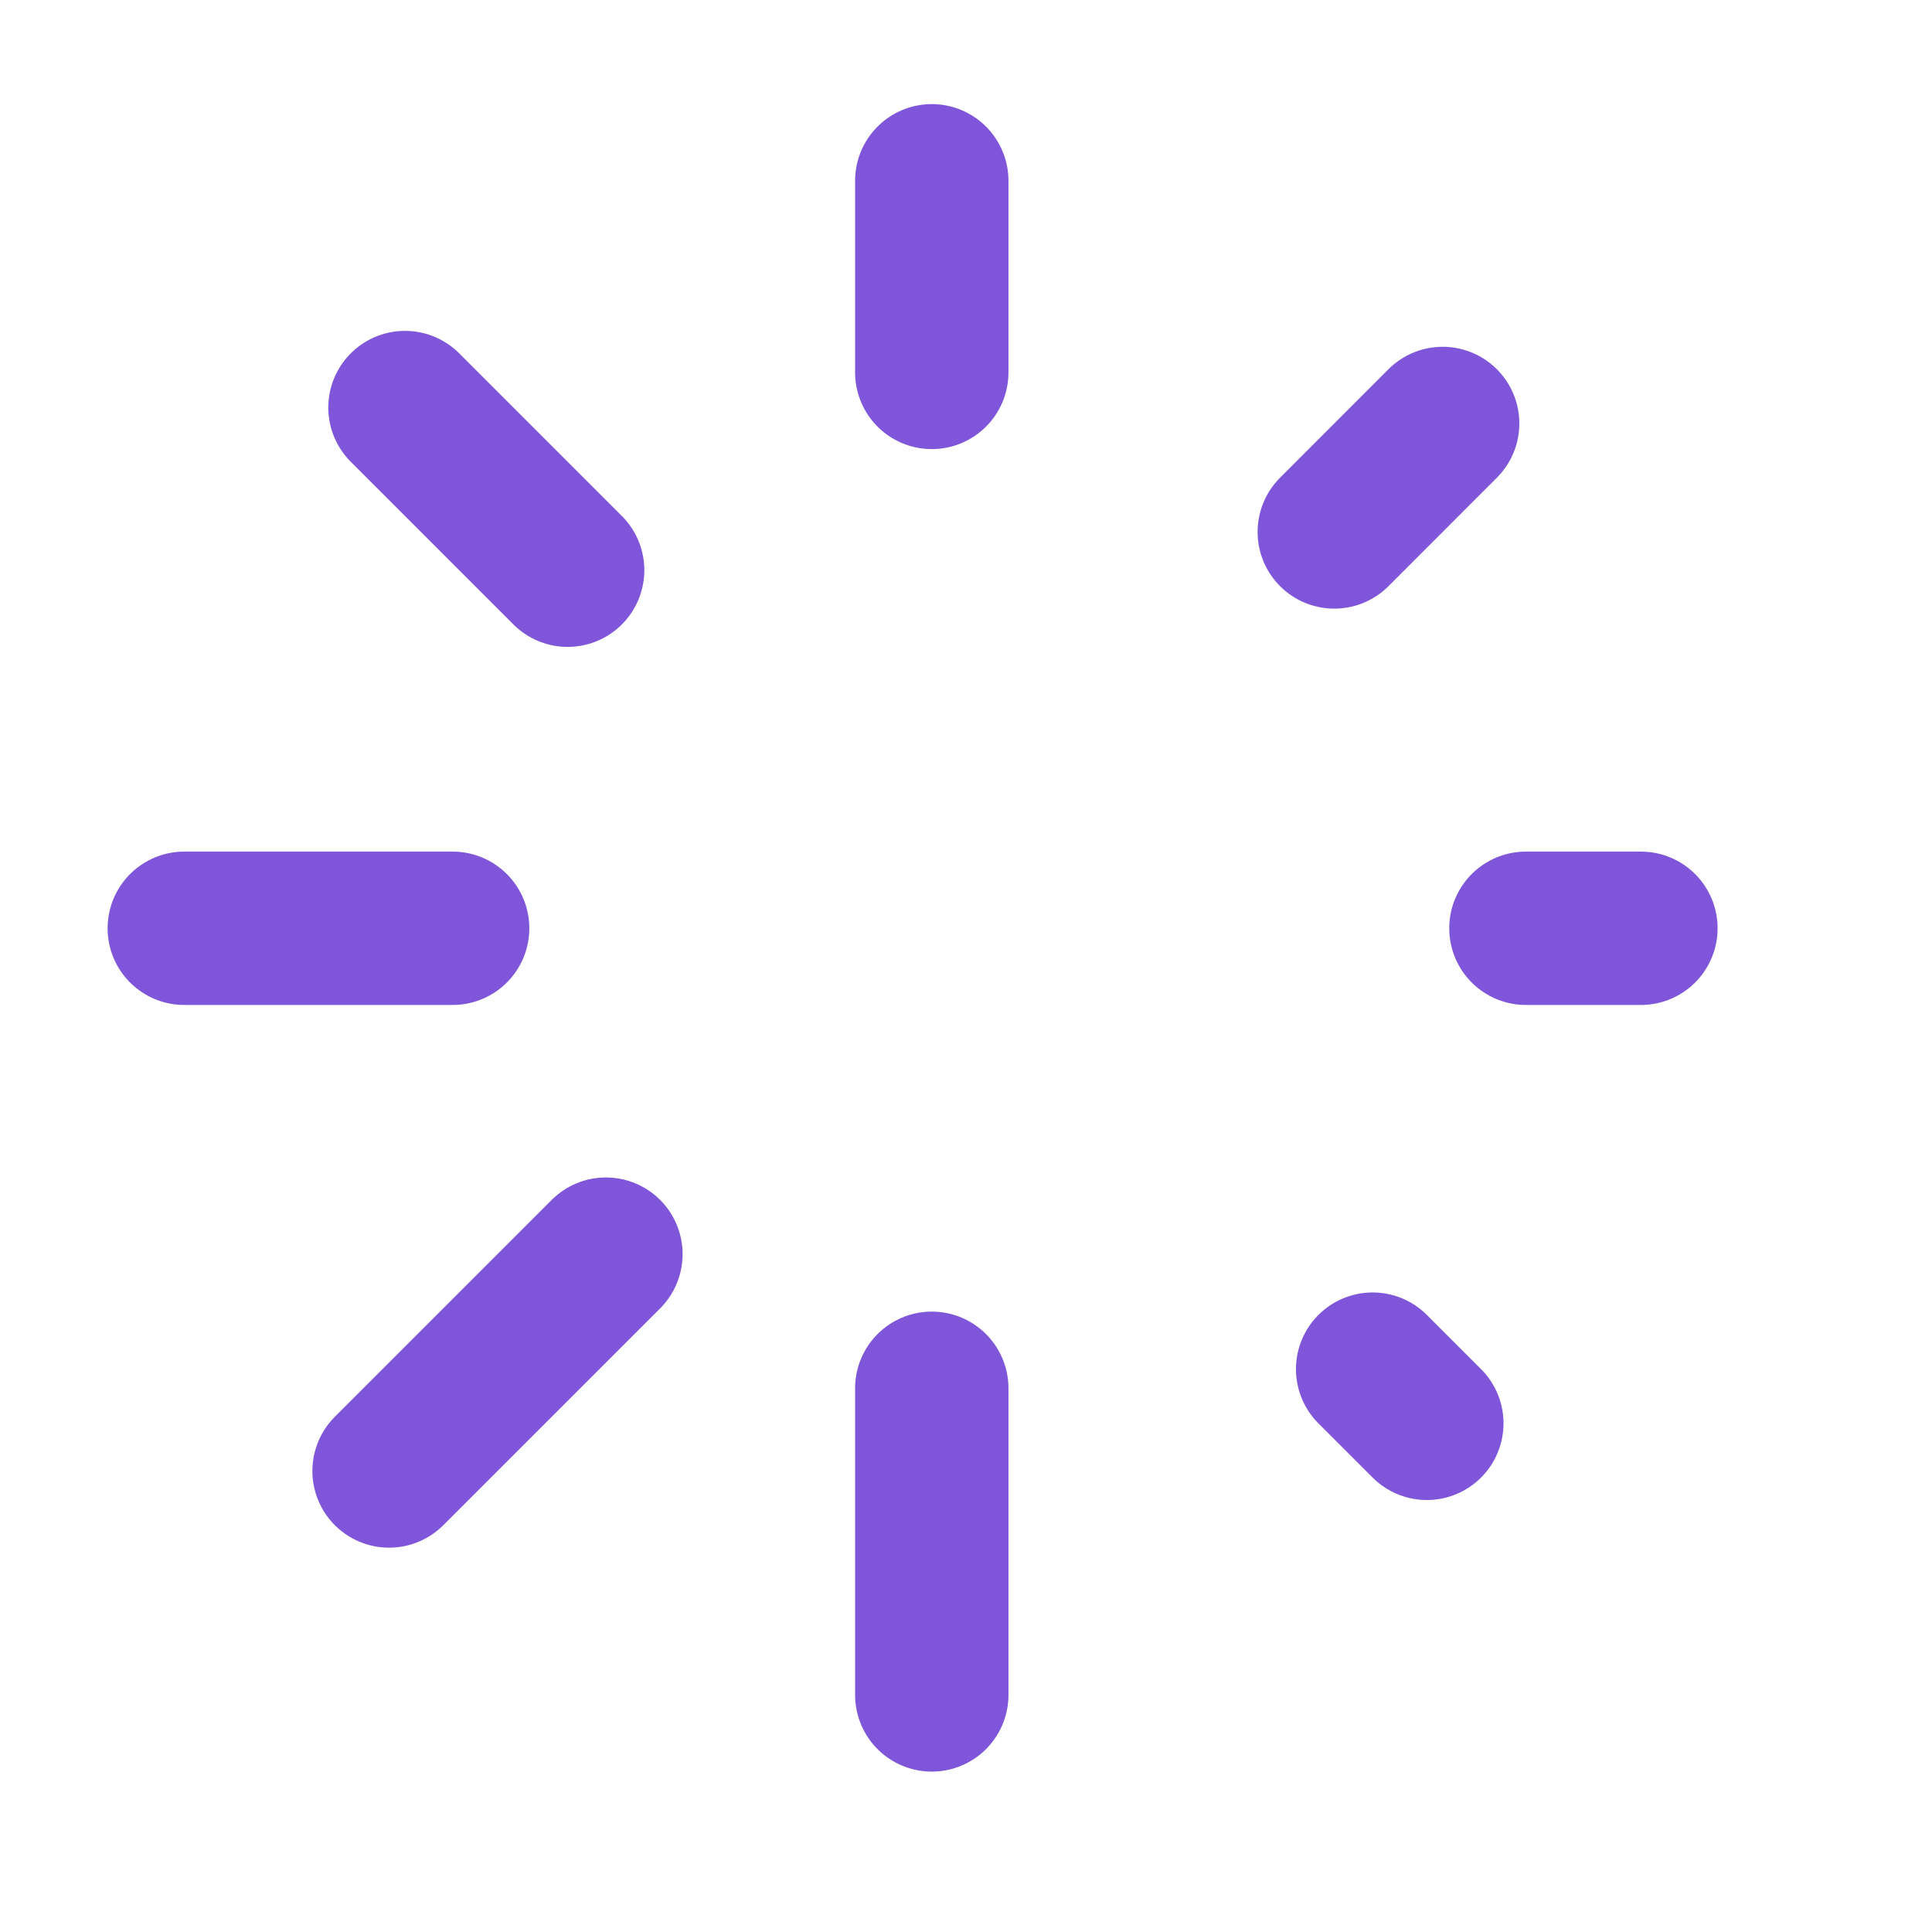
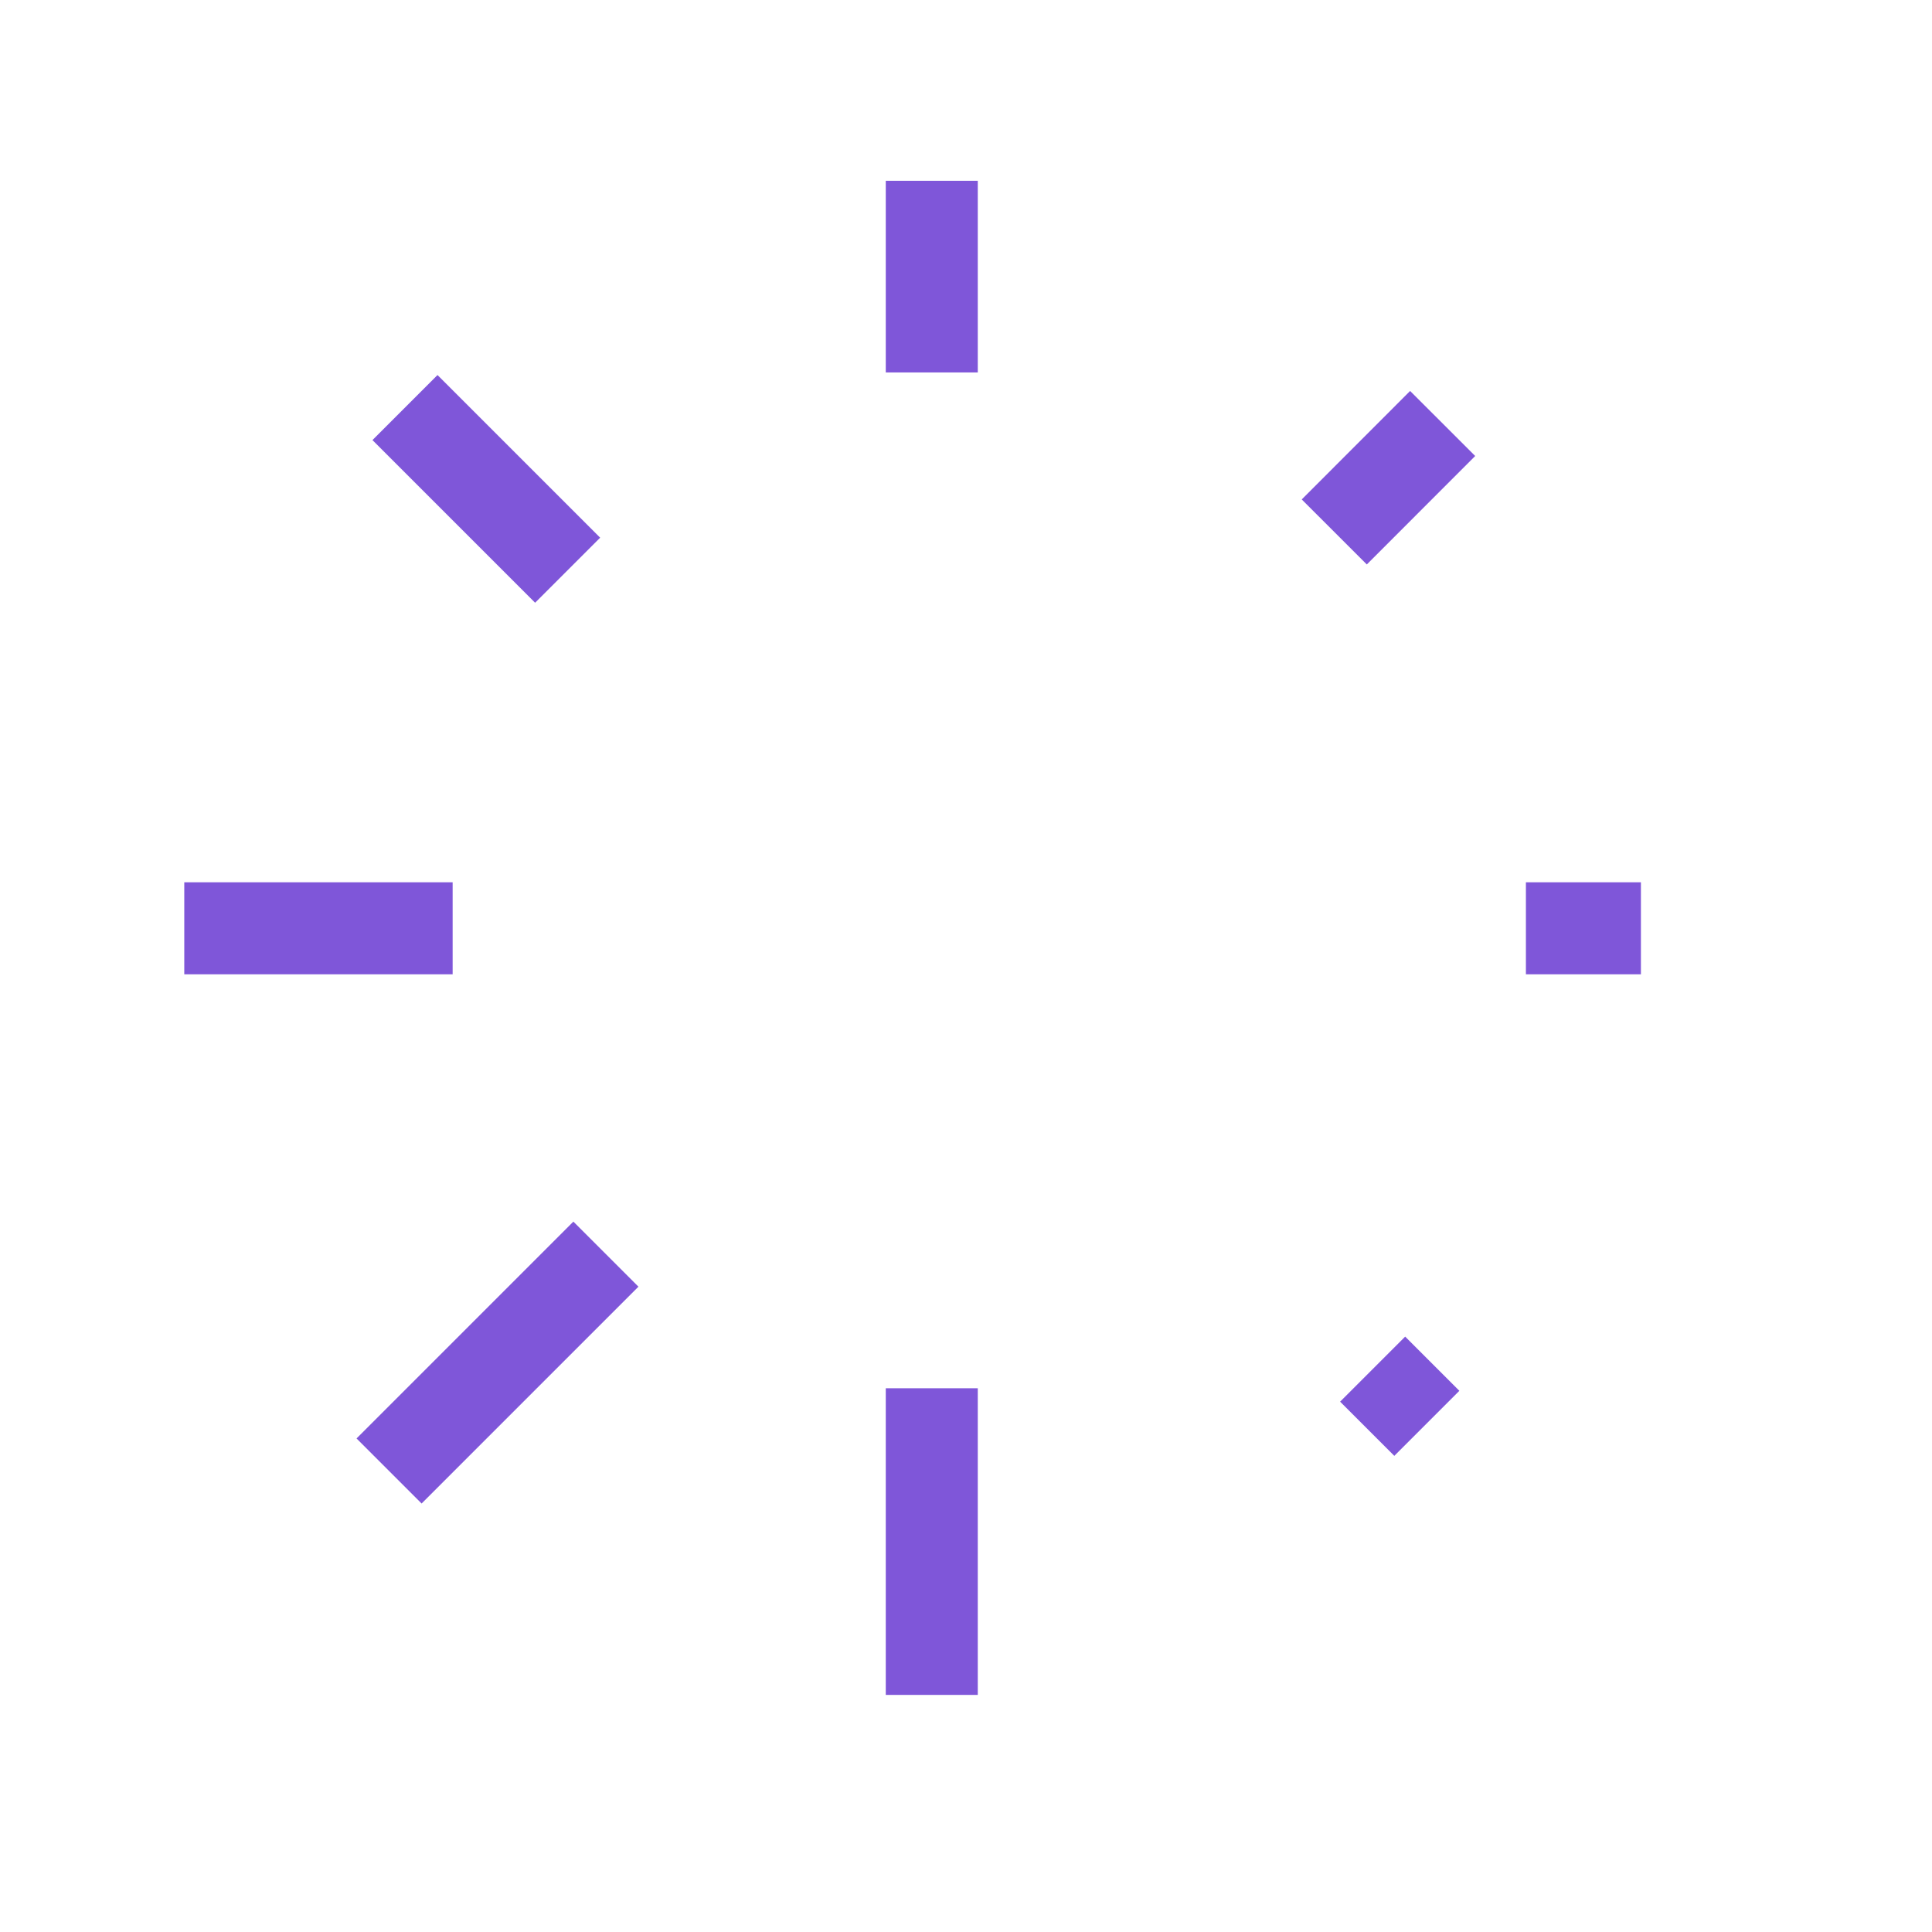
<svg xmlns="http://www.w3.org/2000/svg" width="21" height="21" viewBox="0 0 21 21" fill="none">
  <g id="loading-01">
-     <path id="Icon" d="M10.128 1.965V4.048M10.128 15.09V18.423M4.92 10.09H2.003M17.836 10.09H16.586M15.509 15.471L14.92 14.882M15.681 4.603L14.503 5.782M4.229 15.989L6.586 13.632M4.402 4.43L6.17 6.198" stroke="#7F56D9" stroke-width="1.667" stroke-linecap="round" stroke-linejoin="round" />
+     <path id="Icon" d="M10.128 1.965V4.048M10.128 15.09V18.423M4.92 10.09H2.003M17.836 10.09H16.586M15.509 15.471L14.92 14.882M15.681 4.603L14.503 5.782M4.229 15.989L6.586 13.632M4.402 4.43L6.17 6.198" stroke="#7F56D9" strokeWidth="1.667" strokeLinecap="round" strokeLinejoin="round" />
  </g>
</svg>
